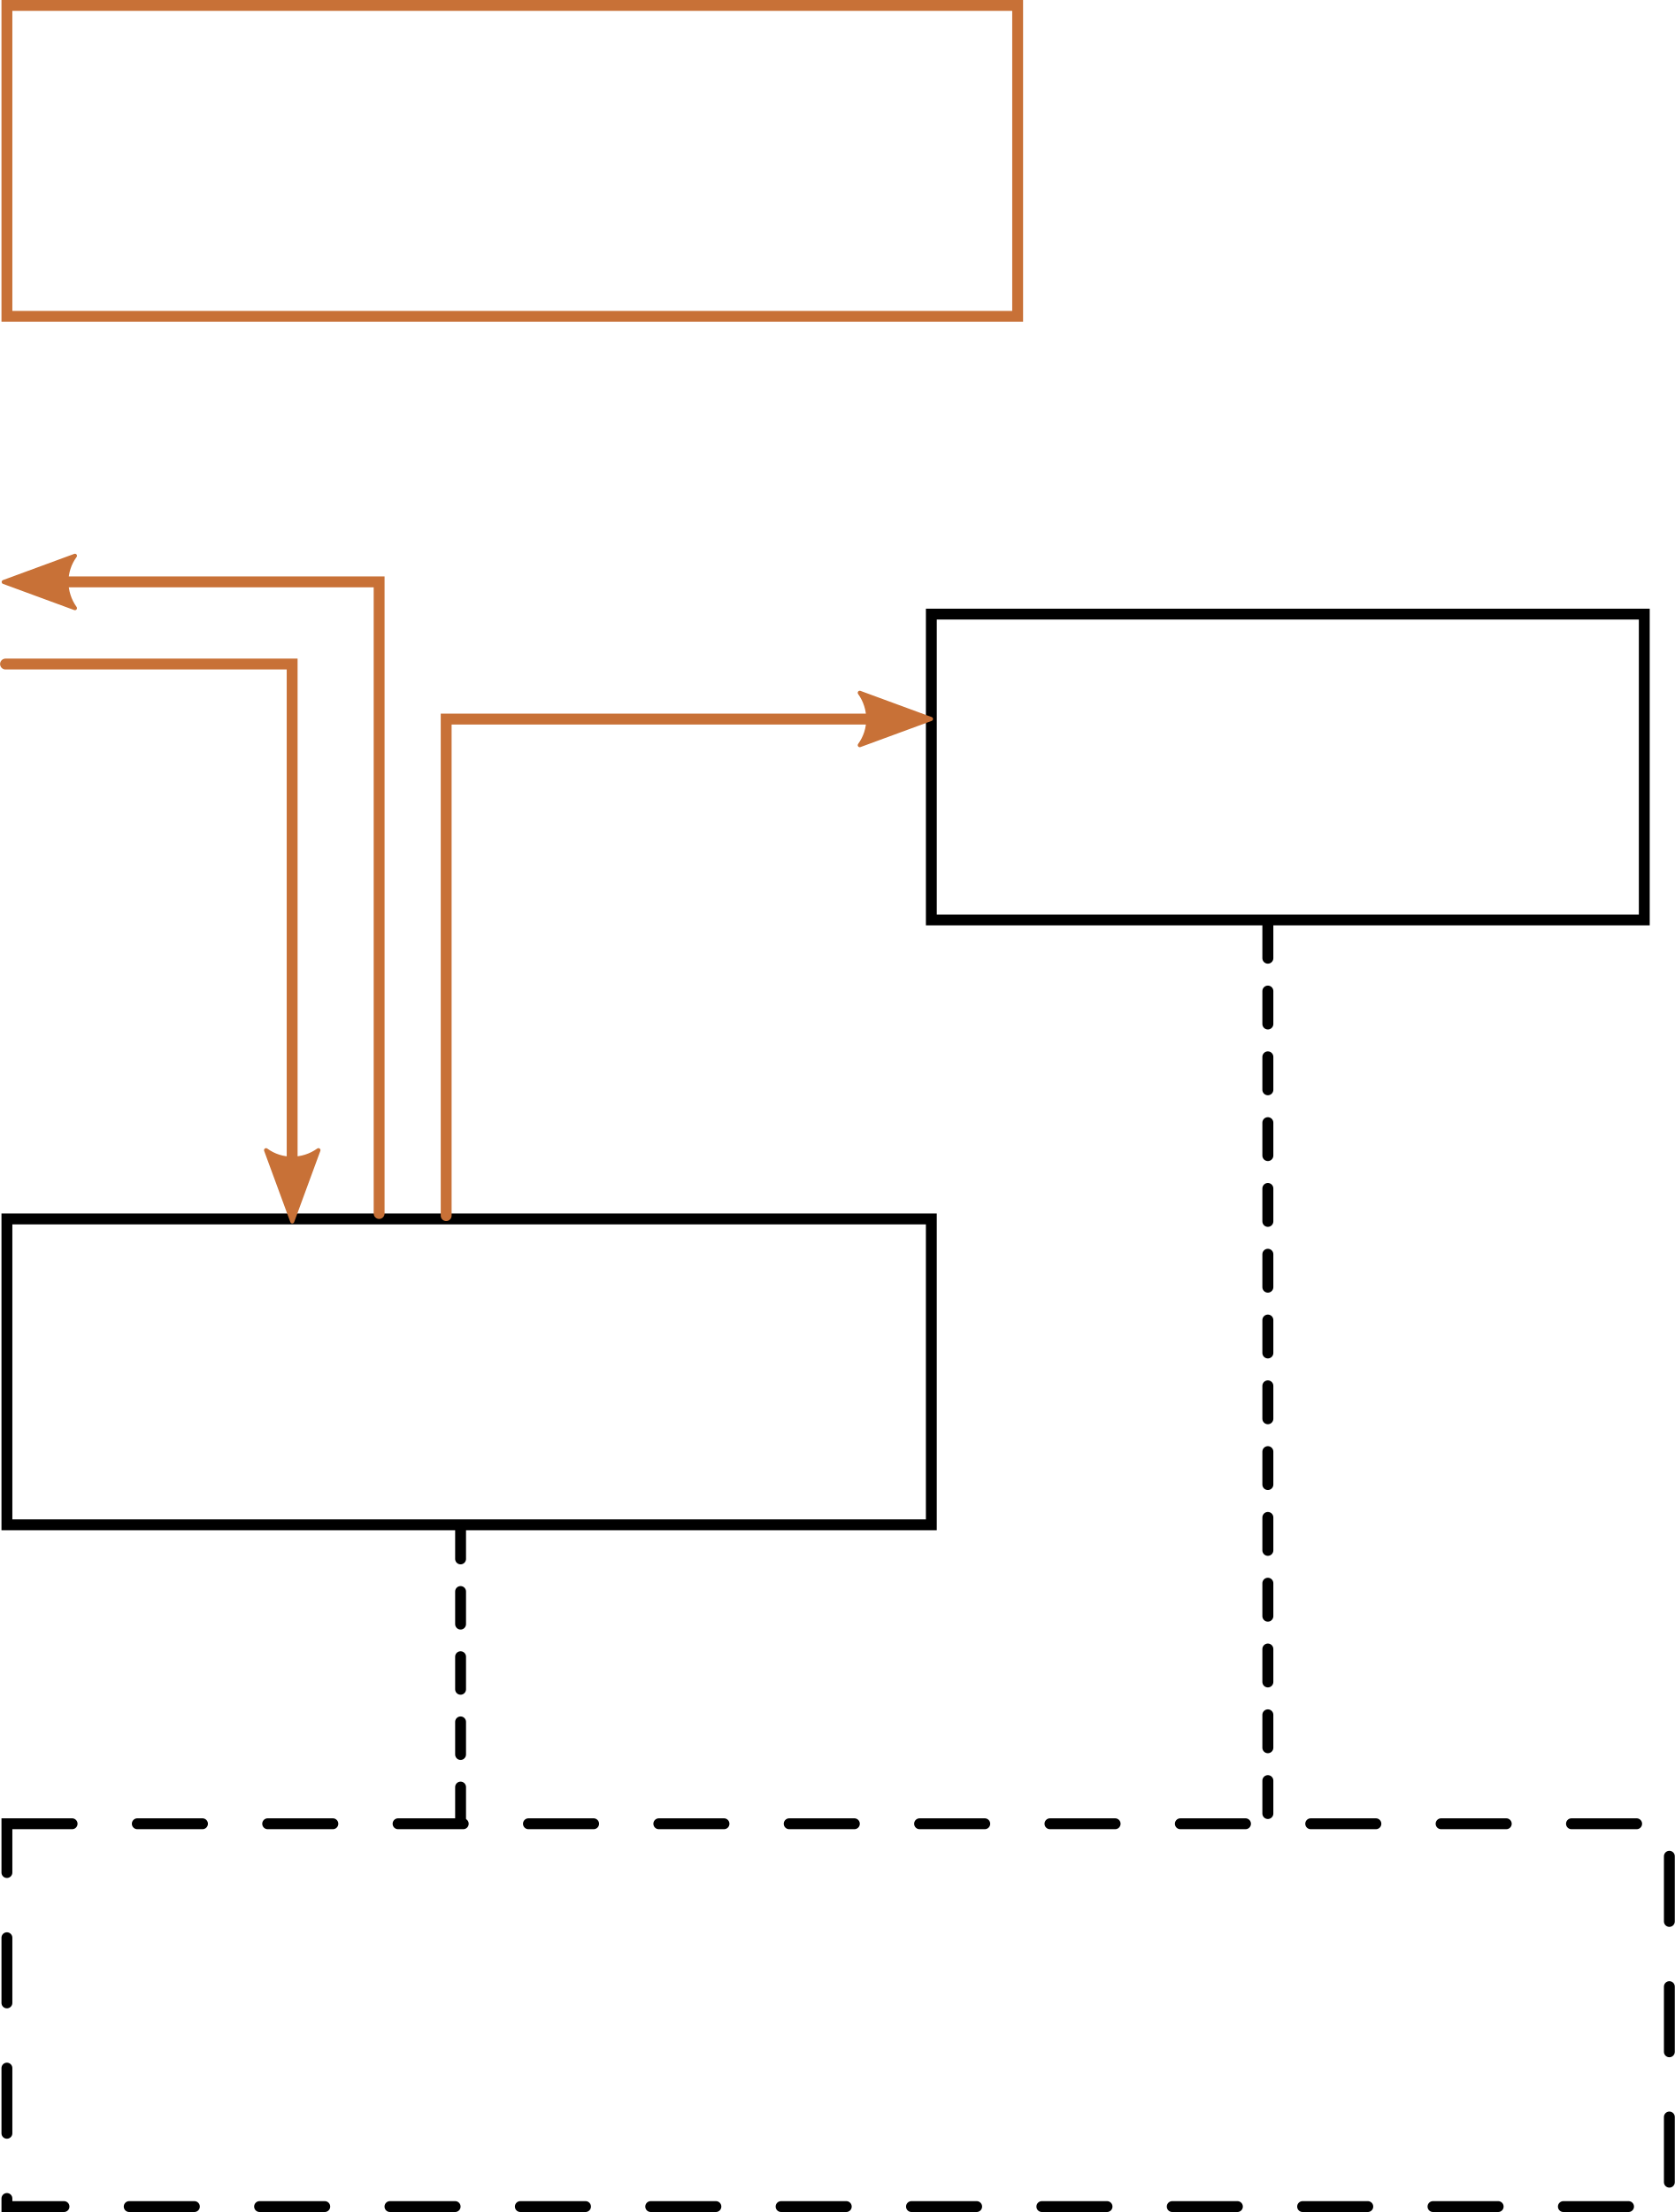
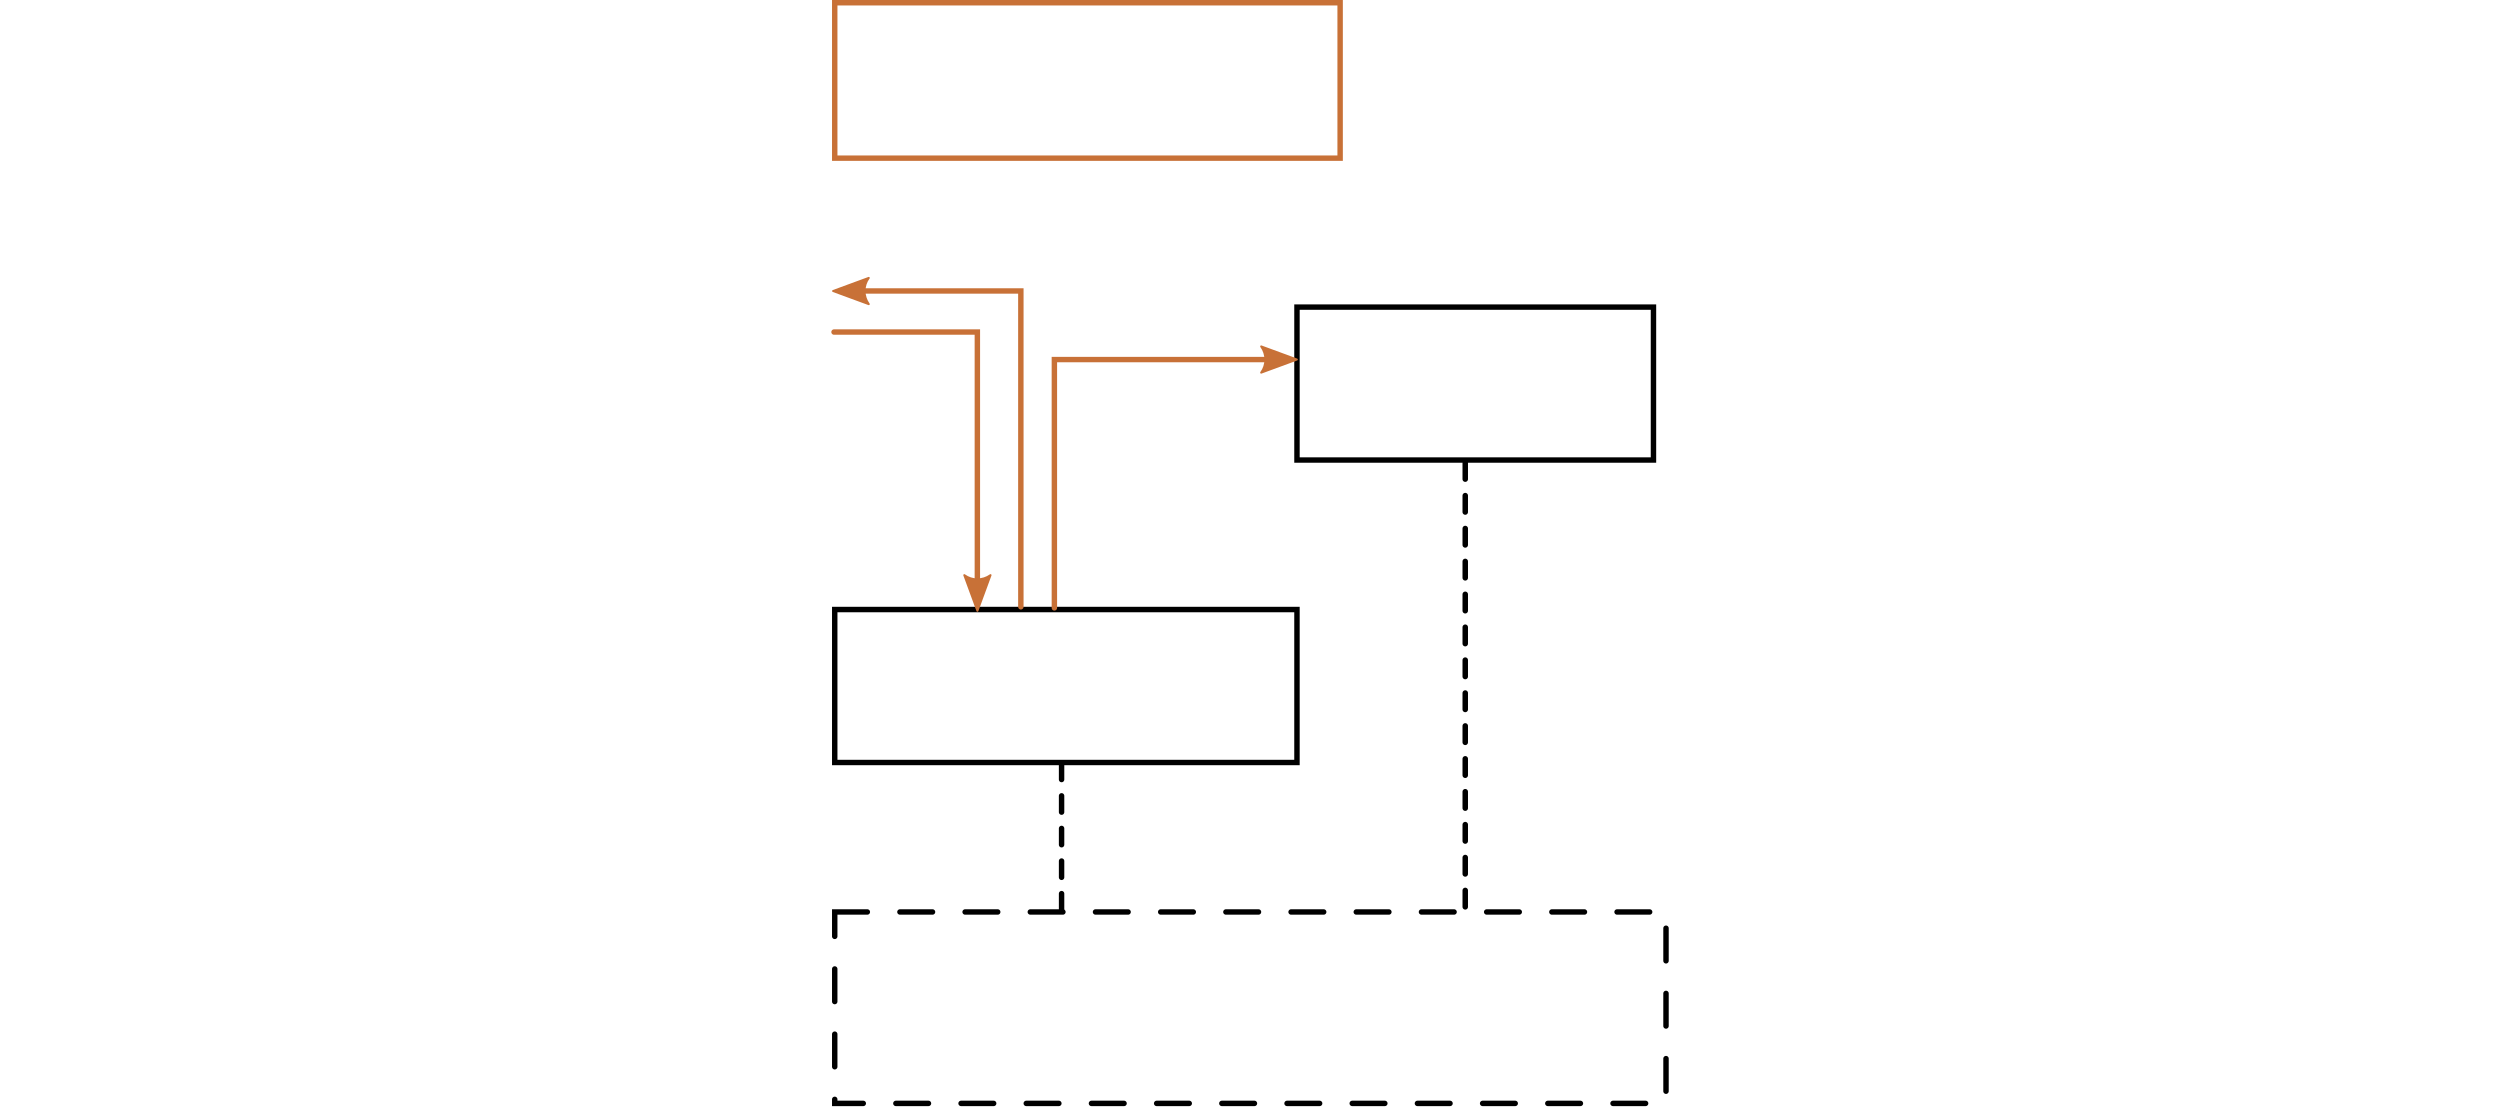
- <svg xmlns="http://www.w3.org/2000/svg" width="154.146mm" height="203.599mm" viewBox="0 0 154.146 203.599" version="1.1" id="svg8">
+ <svg xmlns="http://www.w3.org/2000/svg" width="460.165mm" height="203.599mm" viewBox="0 0 460.165 203.599" version="1.1" id="svg8">
  <defs id="defs2">
    <marker style="overflow:visible" id="marker1299" refX="0" refY="0" orient="auto">
      <path transform="scale(-0.6)" d="M 8.719,4.034 -2.207,0.016 8.719,-4.002 c -1.745,2.372 -1.735,5.617 -6e-7,8.035 z" style="fill:#c87137;fill-opacity:1;fill-rule:evenodd;stroke:#c87137;stroke-width:0.625;stroke-linejoin:round;stroke-opacity:1" id="path1297" />
    </marker>
    <marker orient="auto" refY="0" refX="0" id="Arrow2Mend" style="overflow:visible">
      <path id="path988" style="fill:#c87137;fill-opacity:1;fill-rule:evenodd;stroke:#c87137;stroke-width:0.625;stroke-linejoin:round;stroke-opacity:1" d="M 8.719,4.034 -2.207,0.016 8.719,-4.002 c -1.745,2.372 -1.735,5.617 -6e-7,8.035 z" transform="scale(-0.6)" />
    </marker>
    <marker orient="auto" refY="0" refX="0" id="Arrow2Mstart" style="overflow:visible">
      <path id="path985" style="fill:#c87137;fill-opacity:1;fill-rule:evenodd;stroke:#c87137;stroke-width:0.625;stroke-linejoin:round;stroke-opacity:1" d="M 8.719,4.034 -2.207,0.016 8.719,-4.002 c -1.745,2.372 -1.735,5.617 -6e-7,8.035 z" transform="scale(0.6)" />
    </marker>
+     <marker style="overflow:visible" id="marker1299-3" refX="0" refY="0" orient="auto">
+       <path transform="scale(-0.6)" d="M 8.719,4.034 -2.207,0.016 8.719,-4.002 c -1.745,2.372 -1.735,5.617 -6e-7,8.035 z" style="fill:#c87137;fill-opacity:1;fill-rule:evenodd;stroke:#c87137;stroke-width:0.625;stroke-linejoin:round;stroke-opacity:1" id="path1297-6" />
+     </marker>
+     <marker orient="auto" refY="0" refX="0" id="Arrow2Mstart-3" style="overflow:visible">
+       <path id="path985-5" style="fill:#c87137;fill-opacity:1;fill-rule:evenodd;stroke:#c87137;stroke-width:0.625;stroke-linejoin:round;stroke-opacity:1" d="M 8.719,4.034 -2.207,0.016 8.719,-4.002 c -1.745,2.372 -1.735,5.617 -6e-7,8.035 z" transform="scale(0.6)" />
+     </marker>
+     <marker style="overflow:visible" id="marker1299-7" refX="0" refY="0" orient="auto">
+       <path transform="scale(-0.6)" d="M 8.719,4.034 -2.207,0.016 8.719,-4.002 c -1.745,2.372 -1.735,5.617 -6e-7,8.035 z" style="fill:#c87137;fill-opacity:1;fill-rule:evenodd;stroke:#c87137;stroke-width:0.625;stroke-linejoin:round;stroke-opacity:1" id="path1297-2" />
+     </marker>
+     <marker orient="auto" refY="0" refX="0" id="Arrow2Mstart-1" style="overflow:visible">
+       <path id="path985-0" style="fill:#c87137;fill-opacity:1;fill-rule:evenodd;stroke:#c87137;stroke-width:0.625;stroke-linejoin:round;stroke-opacity:1" d="M 8.719,4.034 -2.207,0.016 8.719,-4.002 c -1.745,2.372 -1.735,5.617 -6e-7,8.035 z" transform="scale(0.6)" />
+     </marker>
  </defs>
-   <g id="layer1" transform="translate(-11.8649,-35.43981)">
+   <g id="layer1" transform="translate(141.1447,-35.43981)">
    <flowRoot xml:space="preserve" id="flowRoot817" style="font-style:normal;font-weight:normal;font-size:40px;line-height:1.25;font-family:sans-serif;letter-spacing:0px;word-spacing:0px;fill:#000000;fill-opacity:1;stroke:none" transform="matrix(0.2645833,0,0,0.2645833,28.769,56.60866)">
      <flowRegion id="flowRegion819">
        <rect id="rect821" width="211.122" height="118.188" x="27.274" y="351.773" />
      </flowRegion>
      <flowPara id="flowPara823">rds_ros</flowPara>
    </flowRoot>
    <flowRoot xml:space="preserve" id="flowRoot825" style="font-style:normal;font-weight:normal;font-size:40px;line-height:1.25;font-family:sans-serif;letter-spacing:0px;word-spacing:0px;fill:#000000;fill-opacity:1;stroke:none" transform="matrix(0.2645833,0,0,0.2645833,1.004611,107.7257)">
      <flowRegion id="flowRegion827">
        <rect id="rect829" width="207.081" height="111.117" x="304.056" y="363.895" />
      </flowRegion>
      <flowPara id="flowPara831">rds</flowPara>
    </flowRoot>
    <flowRoot xml:space="preserve" id="flowRoot833" style="font-style:normal;font-weight:normal;font-size:40px;line-height:1.25;font-family:sans-serif;letter-spacing:0px;word-spacing:0px;fill:#000000;fill-opacity:1;stroke:none" transform="matrix(0.2645833,0,0,0.2645833,37.9383,47.74124)">
      <flowRegion id="flowRegion835" style="fill:#000000">
        <rect id="rect837" width="382.848" height="160.614" x="236.376" y="169.946" style="fill:#000000" />
      </flowRegion>
      <flowPara id="flowPara839">rds_gui_ros</flowPara>
    </flowRoot>
-     <flowRoot xml:space="preserve" id="flowRoot841" style="font-style:normal;font-weight:normal;font-size:40px;line-height:1.25;font-family:sans-serif;letter-spacing:0px;word-spacing:0px;fill:#c87137;fill-opacity:1;stroke:none;" transform="matrix(0.2645833,0,0,0.2645833,-46.15585,-95.77268)">
-       <flowRegion id="flowRegion843" style="fill:#c87137;stroke:none;">
-         <rect id="rect845" width="442.447" height="231.325" x="235.366" y="513.398" style="fill:#c87137;stroke:none;" />
+     <flowRoot xml:space="preserve" id="flowRoot841" style="font-style:normal;font-weight:normal;font-size:40px;line-height:1.25;font-family:sans-serif;letter-spacing:0px;word-spacing:0px;fill:#c87137;fill-opacity:1;stroke:none" transform="matrix(0.2645833,0,0,0.2645833,-46.15585,-95.77268)">
+       <flowRegion id="flowRegion843" style="fill:#c87137;stroke:none">
+         <rect id="rect845" width="442.447" height="231.325" x="235.366" y="513.398" style="fill:#c87137;stroke:none" />
      </flowRegion>
      <flowPara id="flowPara847">rds_network_ros</flowPara>
    </flowRoot>
-     <rect style="opacity:1;fill:none;fill-opacity:1;stroke:#000000;stroke-width:1;stroke-linecap:round;stroke-linejoin:miter;stroke-miterlimit:4;stroke-dasharray:6,6;stroke-dashoffset:0;stroke-opacity:1" id="rect849" width="153.01" height="35.235" x="12.501" y="203.304" />
+     <rect style="opacity:1;fill:none;fill-opacity:1;stroke:#000000;stroke-width:1;stroke-linecap:round;stroke-linejoin:miter;stroke-miterlimit:4;stroke-dasharray:6, 6;stroke-dashoffset:0;stroke-opacity:1" id="rect849" width="153.01" height="35.235" x="12.501" y="203.304" />
    <rect style="opacity:1;fill:none;fill-opacity:1;stroke:#000000;stroke-width:1;stroke-linecap:round;stroke-linejoin:miter;stroke-miterlimit:4;stroke-dasharray:none;stroke-dashoffset:0;stroke-opacity:1" id="rect851" width="85.082" height="28.154" x="12.501" y="147.634" />
    <rect style="opacity:1;fill:none;fill-opacity:1;stroke:#c87137;stroke-width:1;stroke-linecap:round;stroke-linejoin:miter;stroke-miterlimit:4;stroke-dasharray:none;stroke-dashoffset:0;stroke-opacity:1" id="rect853" width="93.027" height="28.615" x="12.501" y="35.94" />
    <rect style="opacity:1;fill:none;fill-opacity:1;stroke:#000000;stroke-width:1;stroke-linecap:round;stroke-linejoin:miter;stroke-miterlimit:4;stroke-dasharray:none;stroke-dashoffset:0;stroke-opacity:1" id="rect855" width="65.619" height="28.154" x="97.584" y="91.963" />
-     <flowRoot xml:space="preserve" id="flowRoot857" style="font-style:normal;font-weight:normal;font-size:40px;line-height:1.25;font-family:sans-serif;letter-spacing:0px;word-spacing:0px;fill:#c87137;fill-opacity:1;stroke:none;" transform="matrix(0.2645833,0,0,0.2645833,-26.18052,-130.2022)">
-       <flowRegion id="flowRegion859" style="fill:#c87137;">
-         <rect id="rect861" width="295.975" height="51.518" x="188.899" y="683.103" style="fill:#c87137;" />
+     <flowRoot xml:space="preserve" id="flowRoot857" style="font-style:normal;font-weight:normal;font-size:40px;line-height:1.25;font-family:sans-serif;letter-spacing:0px;word-spacing:0px;fill:#c87137;fill-opacity:1;stroke:none" transform="matrix(0.2645833,0,0,0.2645833,-26.18052,-130.2022)">
+       <flowRegion id="flowRegion859" style="fill:#c87137">
+         <rect id="rect861" width="295.975" height="51.518" x="188.899" y="683.103" style="fill:#c87137" />
      </flowRegion>
-       <flowPara id="flowPara863" style="fill:#c87137;">
-         <flowSpan style="font-size:26.667px;fill:#c87137;" id="flowSpan865">message definitions</flowSpan>
+       <flowPara id="flowPara863" style="fill:#c87137">
+         <flowSpan style="font-size:26.667px;fill:#c87137" id="flowSpan865">message definitions</flowSpan>
      </flowPara>
    </flowRoot>
    <flowRoot xml:space="preserve" id="flowRoot867" style="font-style:normal;font-weight:normal;font-size:10.583px;line-height:1.25;font-family:sans-serif;letter-spacing:0px;word-spacing:0px;fill:#000000;fill-opacity:1;stroke:none;stroke-width:0.265" transform="translate(-16.40417,-9.525001)">
      <flowRegion id="flowRegion869" style="stroke-width:0.265">
        <rect id="rect871" width="142.989" height="29.667" x="38.754" y="221.095" style="stroke-width:0.07" />
      </flowRegion>
      <flowPara id="flowPara873" style="font-size:7.056px;text-align:start;text-anchor:start;stroke-width:0.265">structs, functions for collision avoidance and graphics</flowPara>
    </flowRoot>
    <flowRoot xml:space="preserve" id="flowRoot875" style="font-style:normal;font-weight:normal;font-size:40px;line-height:1.25;font-family:sans-serif;letter-spacing:0px;word-spacing:0px;fill:#000000;fill-opacity:1;stroke:none" transform="scale(0.2645833)">
      <flowRegion id="flowRegion877">
        <rect id="rect879" width="326.279" height="87.883" x="-34.345" y="525.52" />
      </flowRegion>
      <flowPara id="flowPara881" />
    </flowRoot>
    <flowRoot xml:space="preserve" id="flowRoot883" style="font-style:normal;font-weight:normal;font-size:40px;line-height:1.25;font-family:sans-serif;letter-spacing:0px;word-spacing:0px;fill:#000000;fill-opacity:1;stroke:none" transform="scale(0.2645833)">
      <flowRegion id="flowRegion885">
        <rect id="rect887" width="571.746" height="187.888" x="26.264" y="535.621" />
      </flowRegion>
      <flowPara id="flowPara889" />
    </flowRoot>
    <flowRoot xml:space="preserve" id="flowRoot891" style="font-style:normal;font-weight:normal;font-size:40px;line-height:1.25;font-family:sans-serif;letter-spacing:0px;word-spacing:0px;fill:#000000;fill-opacity:1;stroke:none" transform="matrix(0.2645833,0,0,0.2645833,15.81779,25.16554)">
      <flowRegion id="flowRegion893">
        <rect id="rect895" width="332.34" height="174.756" x="-17.173" y="520.469" />
      </flowRegion>
      <flowPara id="flowPara897" style="font-size:26.667px;text-align:center;text-anchor:middle">command service node</flowPara>
      <flowPara id="flowPara899" />
    </flowRoot>
    <flowRoot xml:space="preserve" id="flowRoot891-5" style="font-style:normal;font-weight:normal;font-size:40px;line-height:1.25;font-family:sans-serif;letter-spacing:0px;word-spacing:0px;fill:#000000;fill-opacity:1;stroke:none" transform="matrix(0.2645833,0,0,0.2645833,91.80204,-30.81411)">
      <flowRegion id="flowRegion893-6">
        <rect id="rect895-2" width="332.34" height="174.756" x="-17.173" y="520.469" />
      </flowRegion>
      <flowPara id="flowPara897-9" style="font-size:26.667px;text-align:center;text-anchor:middle">display node</flowPara>
      <flowPara id="flowPara899-1" />
    </flowRoot>
    <path style="opacity:1;fill:none;fill-opacity:1;stroke:#c87137;stroke-width:1;stroke-linecap:round;stroke-linejoin:miter;stroke-miterlimit:4;stroke-dasharray:none;stroke-dashoffset:0;stroke-opacity:1;marker-start:url(#Arrow2Mstart)" d="M 96.228,101.626 H 52.93 v 45.703" id="path959" />
    <path style="opacity:1;fill:none;fill-opacity:1;stroke:#c87137;stroke-width:1;stroke-linecap:round;stroke-linejoin:miter;stroke-miterlimit:4;stroke-dasharray:none;stroke-dashoffset:0;stroke-opacity:1;marker-end:url(#Arrow2Mend)" d="M 46.759,147.134 V 88.997 H 13.531" id="path1261" />
    <path style="opacity:1;fill:none;fill-opacity:1;stroke:#c87137;stroke-width:1;stroke-linecap:round;stroke-linejoin:miter;stroke-miterlimit:4;stroke-dasharray:none;stroke-dashoffset:0;stroke-opacity:1;marker-end:url(#marker1299)" d="M 12.372,96.559 H 38.754 V 146.538" id="path1289" />
    <path style="opacity:1;fill:none;fill-opacity:1;stroke:#000000;stroke-width:1;stroke-linecap:round;stroke-linejoin:miter;stroke-miterlimit:4;stroke-dasharray:3, 3;stroke-dashoffset:0;stroke-opacity:1" d="m 54.256,175.927 v 27.796" id="path1349" />
    <path style="opacity:1;fill:none;fill-opacity:1;stroke:#000000;stroke-width:1.009;stroke-linecap:round;stroke-linejoin:miter;stroke-miterlimit:4;stroke-dasharray:3.028, 3.028;stroke-dashoffset:0;stroke-opacity:1" d="m 128.557,120.606 v 84.705" id="path1351" />
  </g>
</svg>
